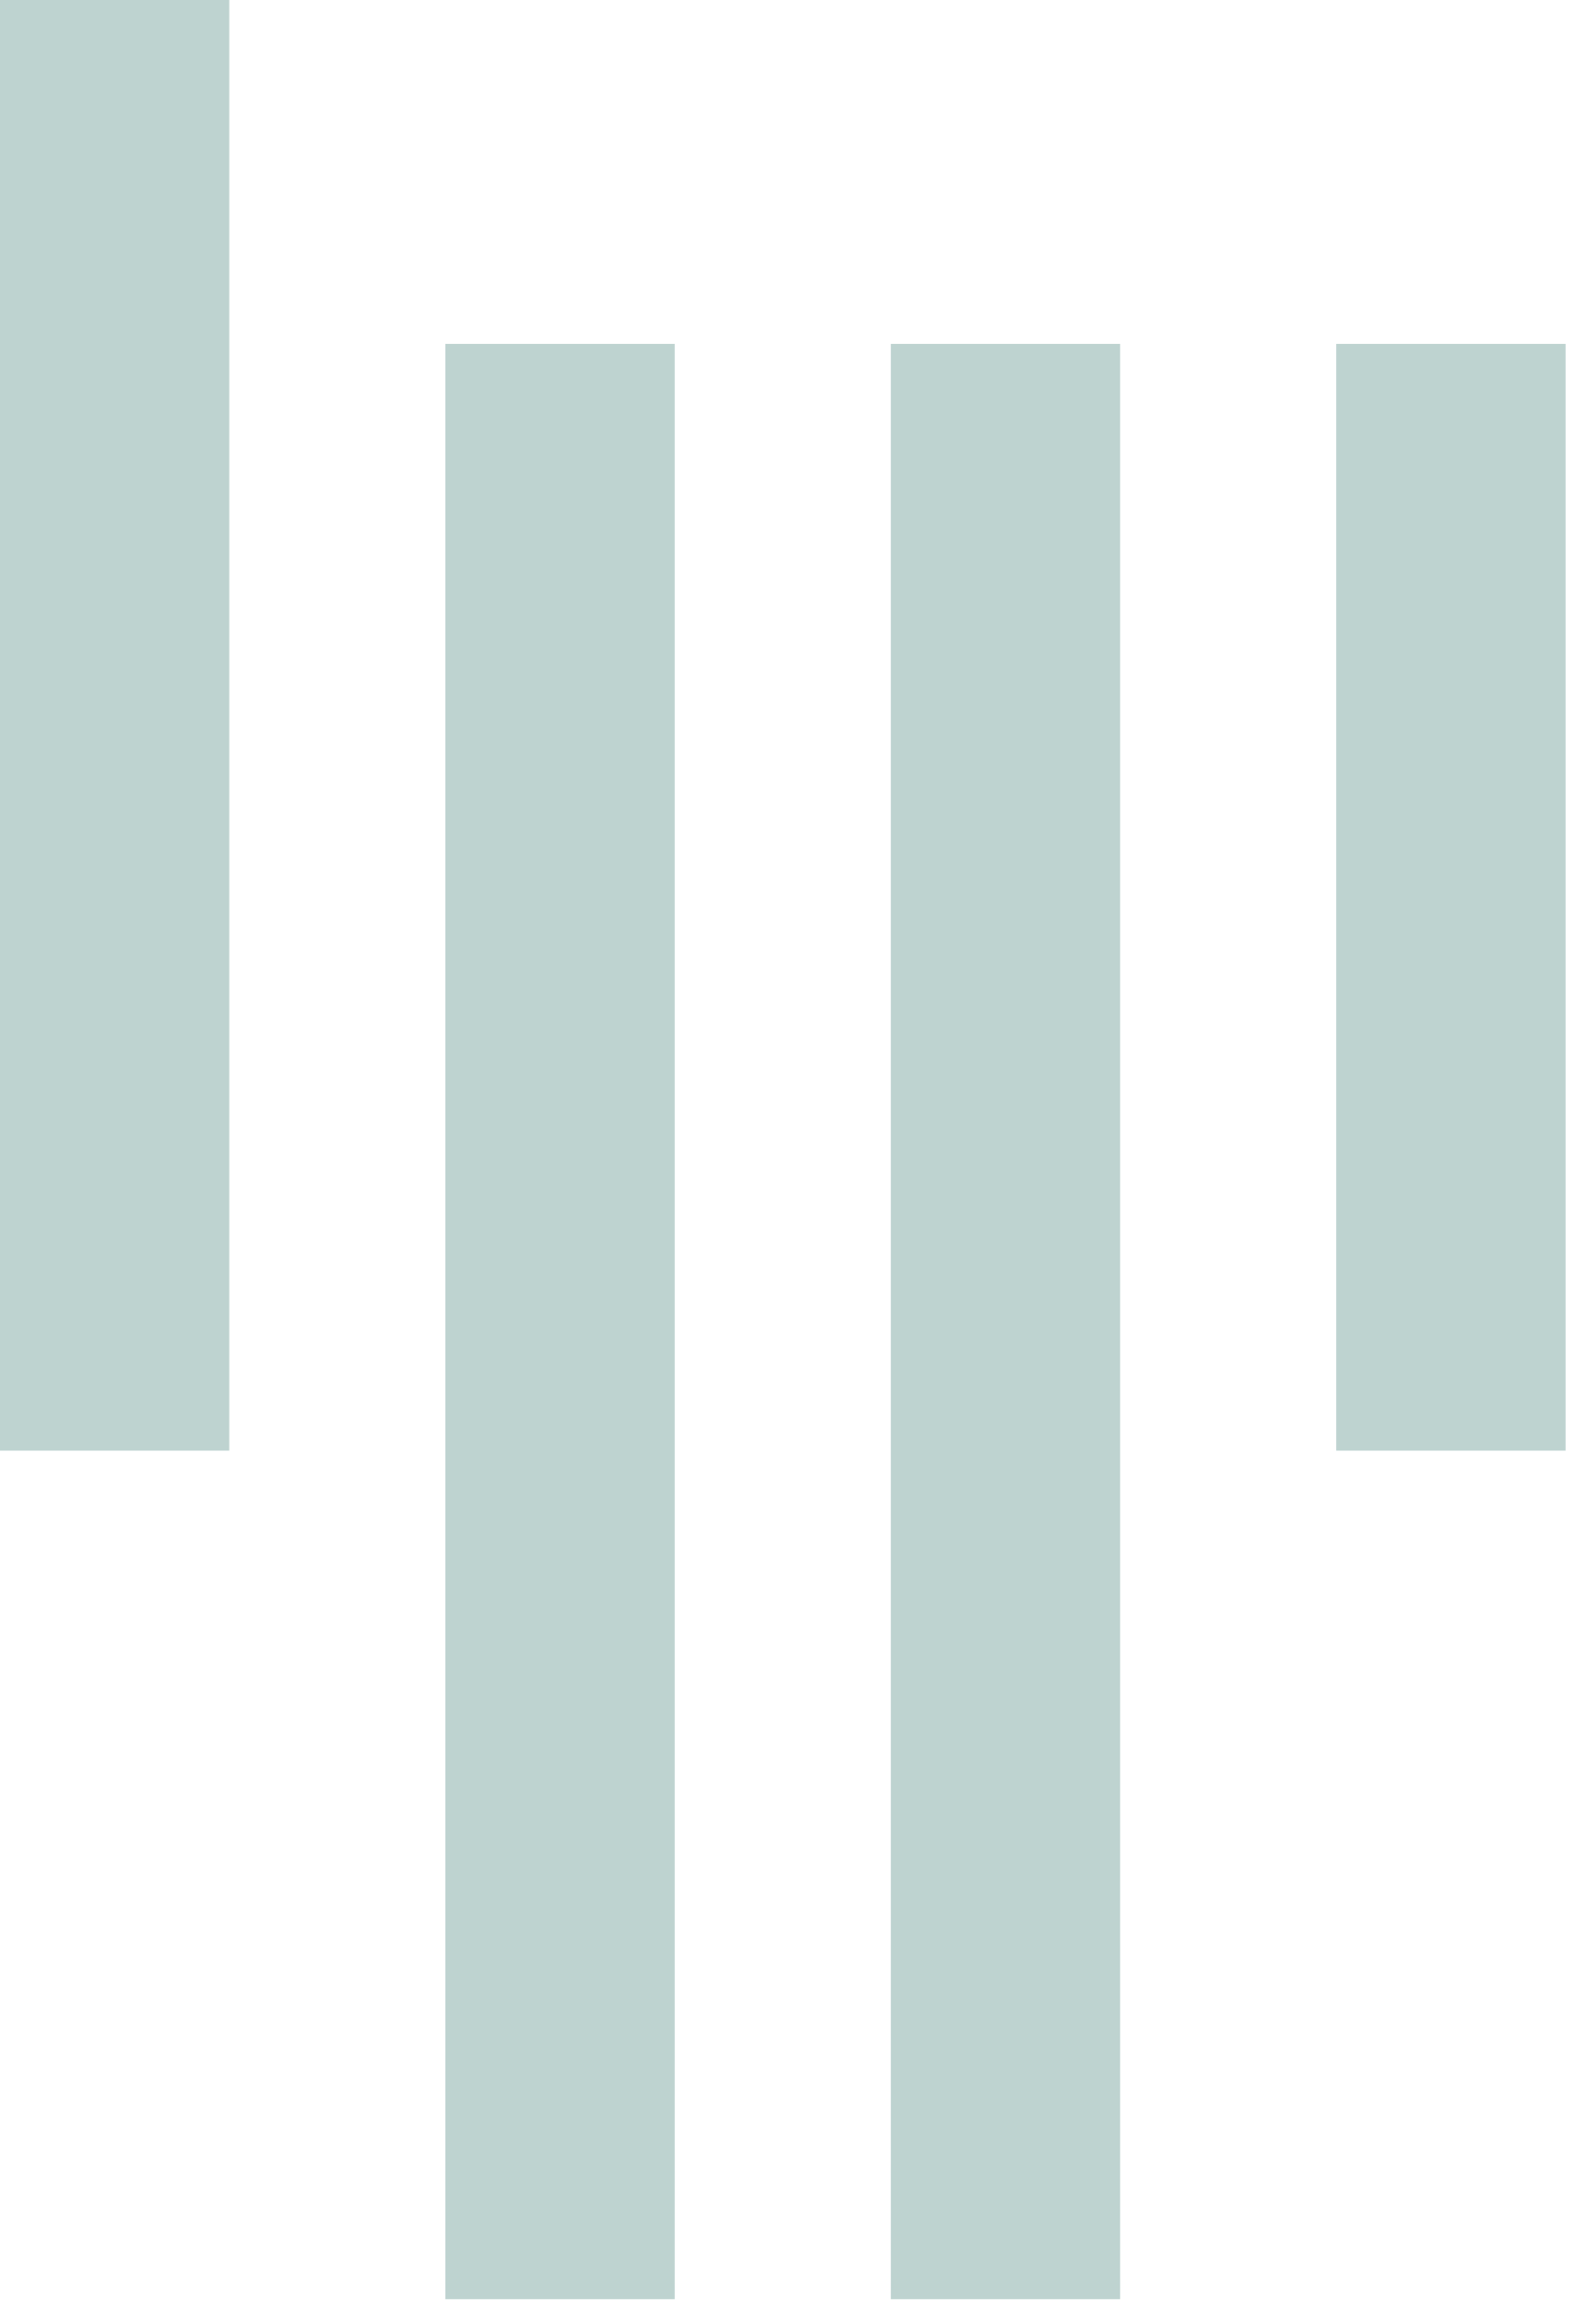
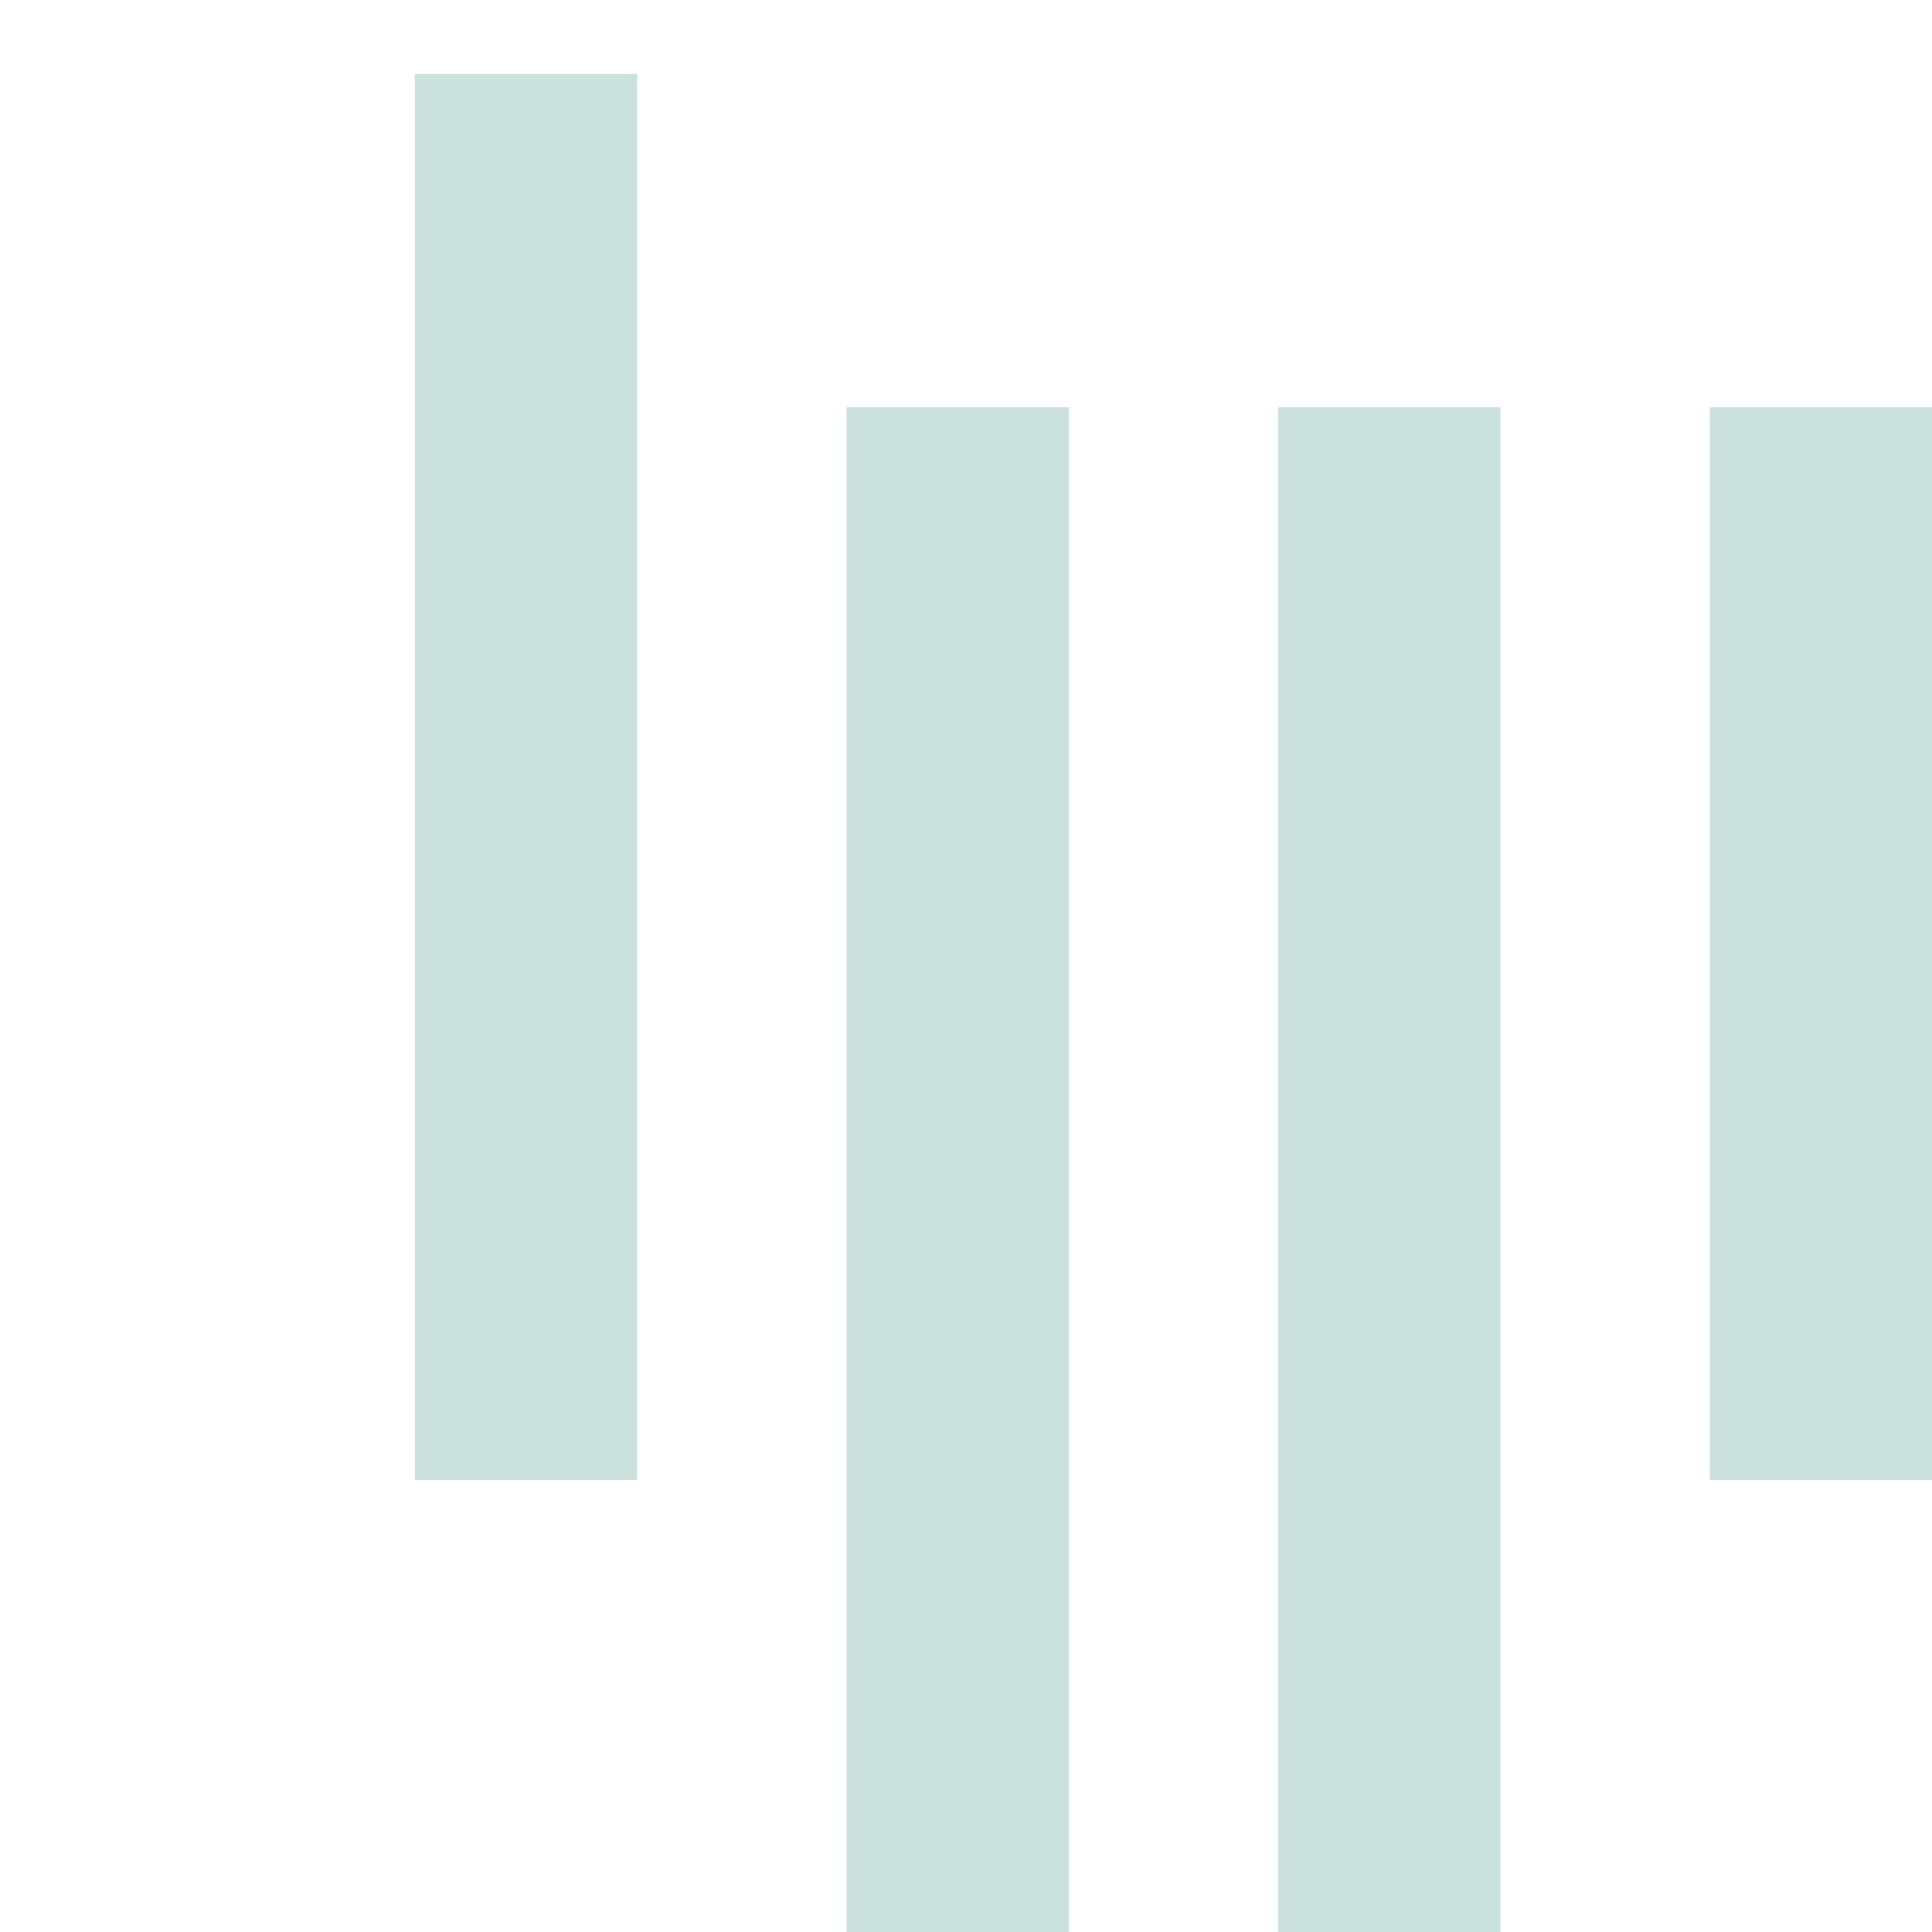
- <svg xmlns="http://www.w3.org/2000/svg" width="100%" height="100%" viewBox="0 0 21 31" version="1.1" xml:space="preserve" style="fill-rule:evenodd;clip-rule:evenodd;stroke-linejoin:round;stroke-miterlimit:1.414;">
-   <g transform="matrix(1,0,0,1,-5.56,-0.001)">
-     <g opacity="0.5">
-       <g transform="matrix(1,0,0,1,5.56,-8.88178e-16)">
-         <rect x="0" y="0.001" width="3.058" height="19.35" style="fill:rgb(102,152,145);fill-opacity:0.84;" />
-       </g>
-       <g transform="matrix(1,0,0,1,5.56,-8.88178e-16)">
-         <rect x="11.881" y="4.588" width="3.058" height="26.082" style="fill:rgb(102,152,145);fill-opacity:0.84;" />
-       </g>
-       <g transform="matrix(1,0,0,1,5.56,-8.88178e-16)">
-         <rect x="5.94" y="4.588" width="3.059" height="26.082" style="fill:rgb(102,152,145);fill-opacity:0.84;" />
-       </g>
-       <g transform="matrix(1,0,0,1,5.56,-8.88178e-16)">
-         <rect x="17.821" y="4.588" width="3.059" height="14.763" style="fill:rgb(102,152,145);fill-opacity:0.84;" />
-       </g>
+ <svg xmlns="http://www.w3.org/2000/svg" width="100%" height="100%" viewBox="0 0 180 180" version="1.1" xml:space="preserve" style="fill-rule:evenodd;clip-rule:evenodd;stroke-linejoin:round;stroke-miterlimit:1.414;">
+   <g id="gitter" transform="matrix(1.31475,0,0,1.31475,-48.6248,-34.8423)">
+     <g transform="matrix(5.14885,0,0,5.14885,66.3845,31.739)">
+       <rect x="0" y="0.001" width="3.058" height="19.35" style="fill:rgb(202,225,221);" />
+     </g>
+     <g transform="matrix(5.14885,0,0,5.14885,66.3845,31.739)">
+       <rect x="11.881" y="4.588" width="3.058" height="26.082" style="fill:rgb(202,225,221);" />
+     </g>
+     <g transform="matrix(5.14885,0,0,5.14885,66.3845,31.739)">
+       <rect x="5.94" y="4.588" width="3.059" height="26.082" style="fill:rgb(202,225,221);" />
+     </g>
+     <g transform="matrix(5.14885,0,0,5.14885,66.3845,31.739)">
+       <rect x="17.821" y="4.588" width="3.059" height="14.763" style="fill:rgb(202,225,221);" />
    </g>
  </g>
</svg>
